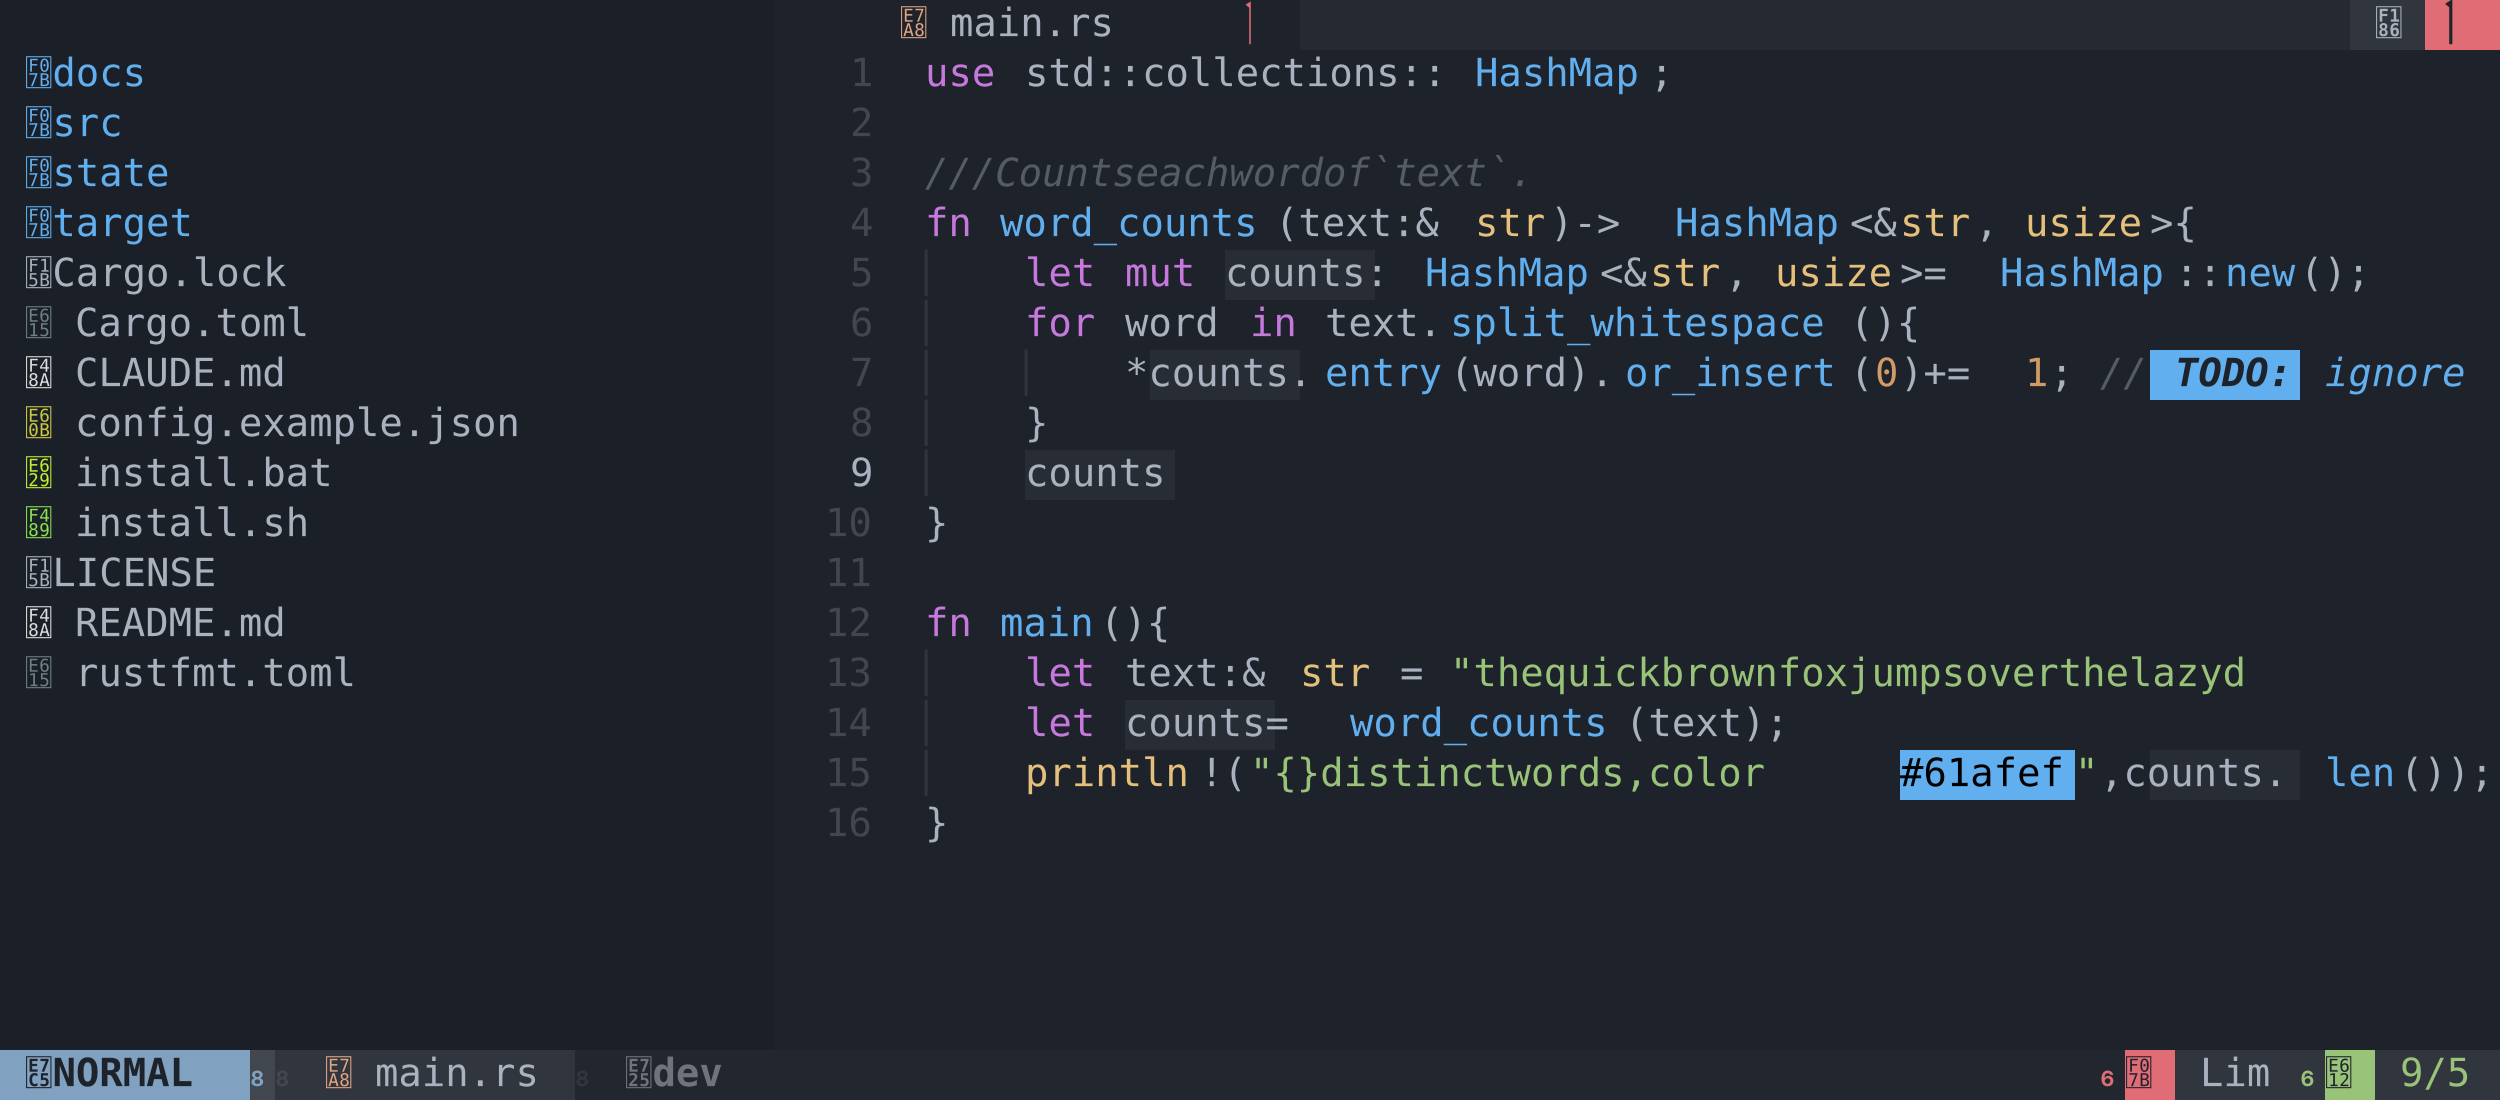
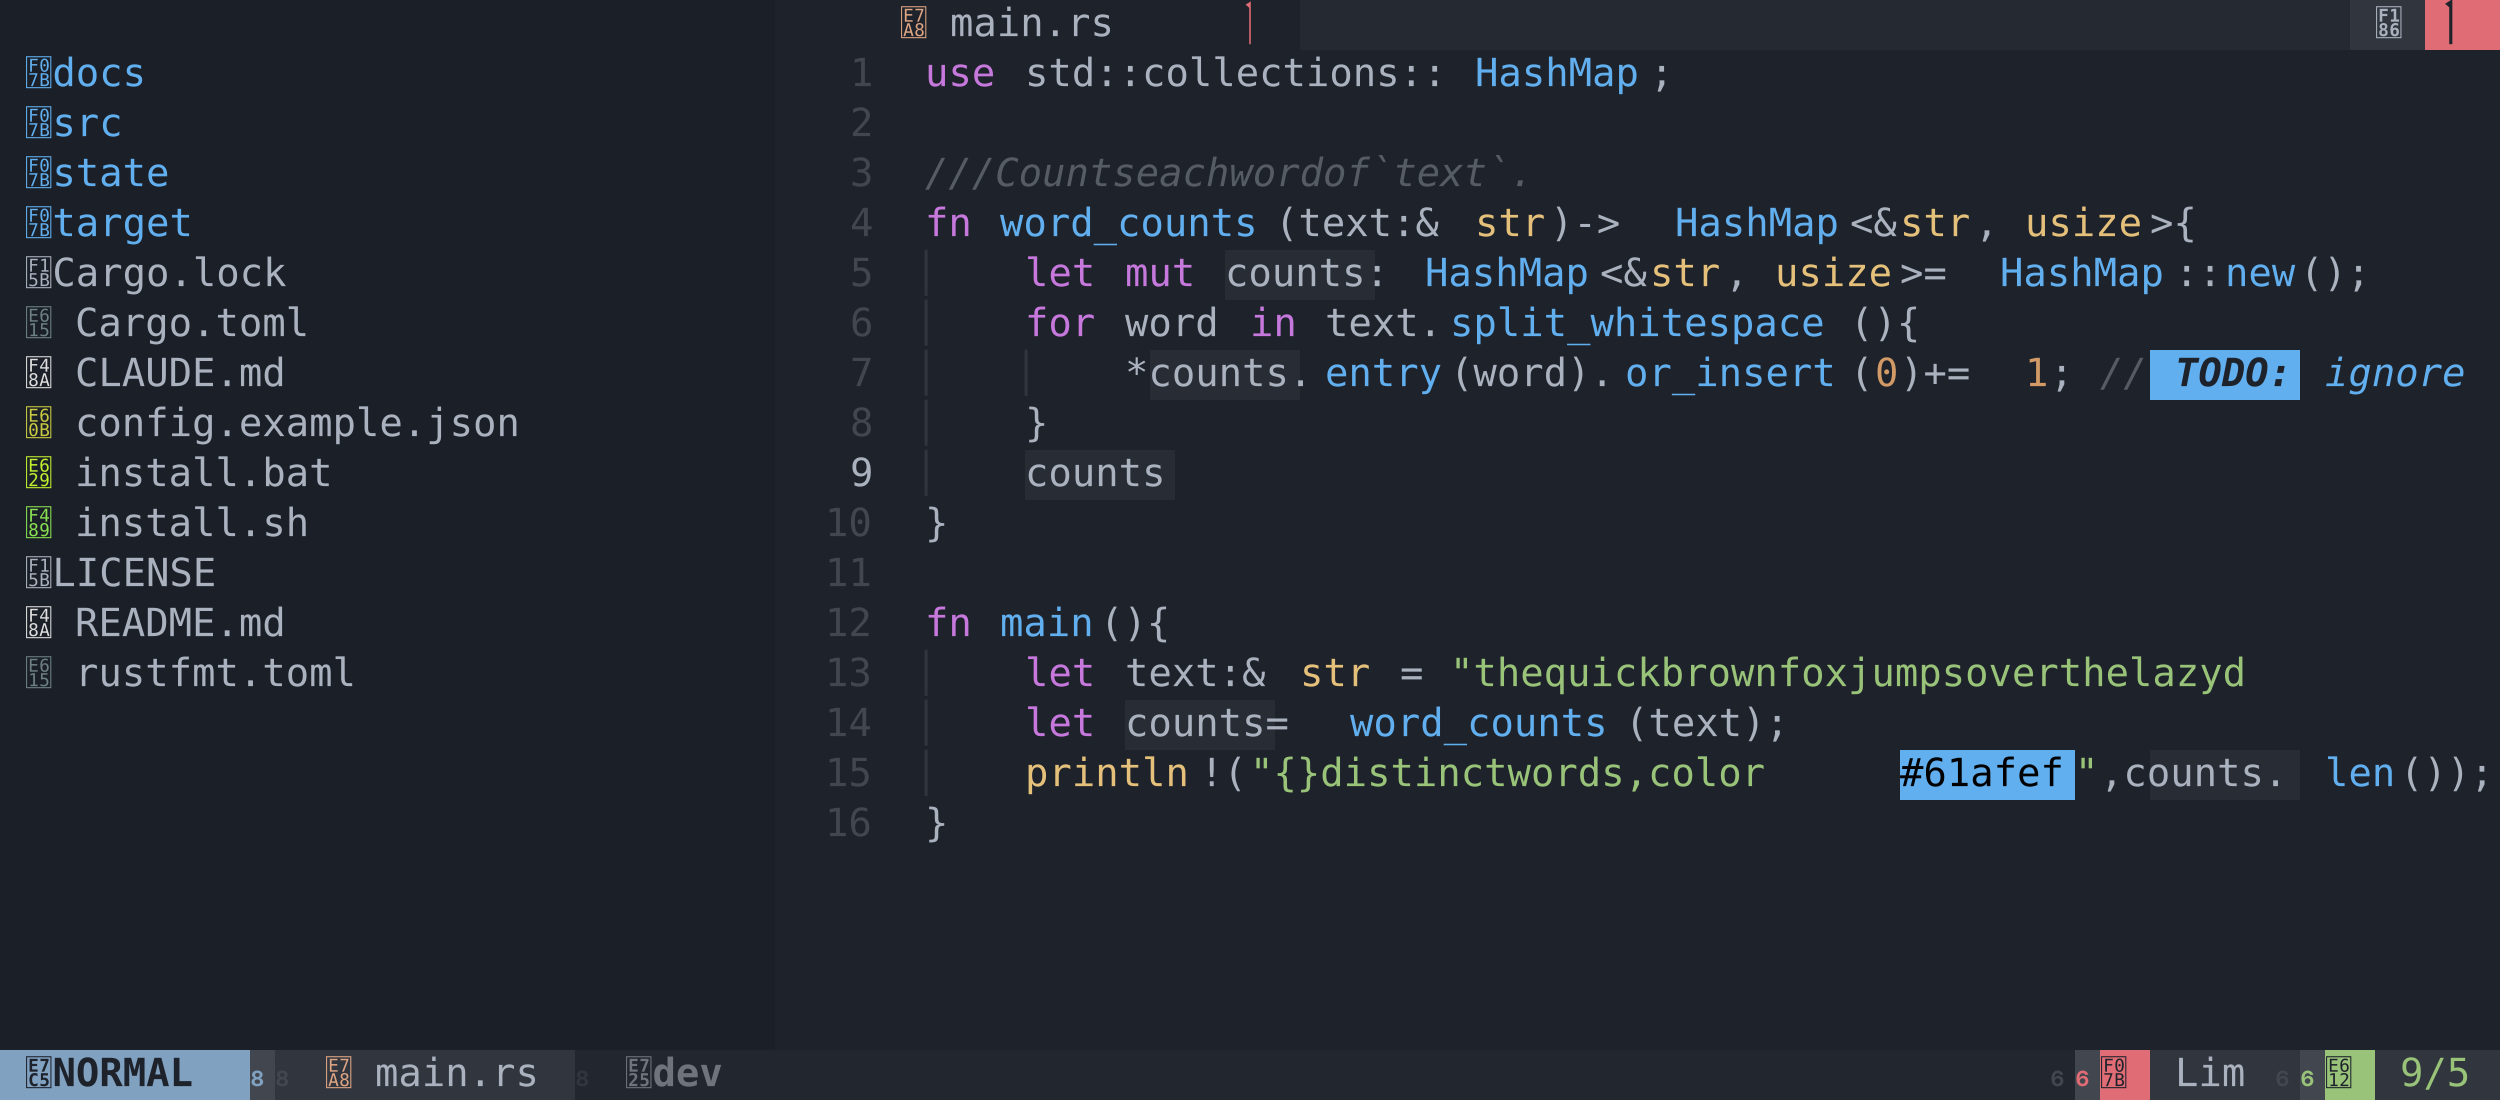
<svg xmlns="http://www.w3.org/2000/svg" width="900" height="396" viewBox="0 0 900 396" font-family="'JetBrainsMono Nerd Font','Symbols Nerd Font','Cascadia Code',Consolas,monospace" font-size="14" xml:space="preserve">
  <rect x="0" y="0" width="279" height="18" fill="#1b1f27" />
  <rect x="279" y="0" width="189" height="18" fill="#1e222a" />
  <rect x="468" y="0" width="378" height="18" fill="#252931" />
  <rect x="846" y="0" width="27" height="18" fill="#31353d" />
  <rect x="873" y="0" width="27" height="18" fill="#e06c75" />
  <text x="324" y="13" fill="#dea584"></text>
  <text x="342 351 360 369 378 387 396" y="13" fill="#abb2bf">main.rs</text>
  <text x="450" y="13" fill="#e06c75"></text>
  <text x="855" y="13" fill="#abb2bf" font-weight="bold"></text>
  <text x="882" y="13" fill="#1e222a" font-weight="bold"></text>
  <rect x="0" y="18" width="279" height="18" fill="#1b1f27" />
  <rect x="279" y="18" width="621" height="18" fill="#1e222a" />
  <text x="9 27 36 45 54" y="31" fill="#61afef">docs</text>
  <text x="270" y="31" fill="#1b1f27">│</text>
  <text x="306" y="31" fill="#42464e">1</text>
  <text x="333 342 351" y="31" fill="#c678dd">use</text>
  <text x="369 378 387 396 405 414 423 432 441 450 459 468 477 486 495 504 513 522" y="31" fill="#abb2bf">std::collections::</text>
  <text x="531 540 549 558 567 576 585" y="31" fill="#61afef">HashMap</text>
  <text x="594" y="31" fill="#abb2bf">;</text>
  <rect x="0" y="36" width="279" height="18" fill="#1b1f27" />
  <rect x="279" y="36" width="621" height="18" fill="#1e222a" />
  <text x="9 27 36 45" y="49" fill="#61afef">src</text>
  <text x="270" y="49" fill="#1b1f27">│</text>
  <text x="306" y="49" fill="#42464e">2</text>
  <rect x="0" y="54" width="279" height="18" fill="#1b1f27" />
  <rect x="279" y="54" width="621" height="18" fill="#1e222a" />
  <text x="9 27 36 45 54 63" y="67" fill="#61afef">state</text>
  <text x="270" y="67" fill="#1b1f27">│</text>
  <text x="306" y="67" fill="#42464e">3</text>
  <text x="333 342 351 369 378 387 396 405 414 432 441 450 459 477 486 495 504 522 531 549 558 567 576 585 594 603" y="67" fill="#565c64" font-style="italic">///Countseachwordof`text`.</text>
  <rect x="0" y="72" width="279" height="18" fill="#1b1f27" />
  <rect x="279" y="72" width="621" height="18" fill="#1e222a" />
  <text x="9 27 36 45 54 63 72" y="85" fill="#61afef">target</text>
  <text x="270" y="85" fill="#1b1f27">│</text>
  <text x="306" y="85" fill="#42464e">4</text>
  <text x="333 342" y="85" fill="#c678dd">fn</text>
  <text x="360 369 378 387 396 405 414 423 432 441 450" y="85" fill="#61afef">word_counts</text>
  <text x="459 468 477 486 495 504 522" y="85" fill="#abb2bf">(text:&amp;</text>
  <text x="531 540 549" y="85" fill="#e5c07b">str</text>
  <text x="558 576 585" y="85" fill="#abb2bf">)-&gt;</text>
  <text x="603 612 621 630 639 648 657" y="85" fill="#61afef">HashMap</text>
  <text x="666 675" y="85" fill="#abb2bf">&lt;&amp;</text>
  <text x="684 693 702" y="85" fill="#e5c07b">str</text>
  <text x="711" y="85" fill="#abb2bf">,</text>
  <text x="729 738 747 756 765" y="85" fill="#e5c07b">usize</text>
  <text x="774 792" y="85" fill="#abb2bf">&gt;{</text>
  <rect x="0" y="90" width="279" height="18" fill="#1b1f27" />
  <rect x="279" y="90" width="162" height="18" fill="#1e222a" />
  <rect x="441" y="90" width="54" height="18" fill="#282c34" />
  <rect x="495" y="90" width="405" height="18" fill="#1e222a" />
  <text x="9 27 36 45 54 63 72 81 90 99 108" y="103" fill="#abb2bf">Cargo.lock</text>
  <text x="270" y="103" fill="#1b1f27">│</text>
  <text x="306" y="103" fill="#42464e">5</text>
  <text x="333" y="103" fill="#31353d">▏</text>
  <text x="369 378 387" y="103" fill="#c678dd">let</text>
  <text x="405 414 423" y="103" fill="#c678dd">mut</text>
  <text x="441 450 459 468 477 486 495" y="103" fill="#abb2bf">counts:</text>
  <text x="513 522 531 540 549 558 567" y="103" fill="#61afef">HashMap</text>
  <text x="576 585" y="103" fill="#abb2bf">&lt;&amp;</text>
  <text x="594 603 612" y="103" fill="#e5c07b">str</text>
  <text x="621" y="103" fill="#abb2bf">,</text>
  <text x="639 648 657 666 675" y="103" fill="#e5c07b">usize</text>
  <text x="684 702" y="103" fill="#abb2bf">&gt;=</text>
  <text x="720 729 738 747 756 765 774" y="103" fill="#61afef">HashMap</text>
  <text x="783 792" y="103" fill="#abb2bf">::</text>
  <text x="801 810 819" y="103" fill="#61afef">new</text>
  <text x="828 837 846" y="103" fill="#abb2bf">();</text>
  <rect x="0" y="108" width="279" height="18" fill="#1b1f27" />
  <rect x="279" y="108" width="621" height="18" fill="#1e222a" />
  <text x="9" y="121" fill="#6d8086"></text>
  <text x="27 36 45 54 63 72 81 90 99 108" y="121" fill="#abb2bf">Cargo.toml</text>
  <text x="270" y="121" fill="#1b1f27">│</text>
  <text x="306" y="121" fill="#42464e">6</text>
  <text x="333" y="121" fill="#31353d">▏</text>
  <text x="369 378 387" y="121" fill="#c678dd">for</text>
  <text x="405 414 423 432" y="121" fill="#abb2bf">word</text>
  <text x="450 459" y="121" fill="#c678dd">in</text>
  <text x="477 486 495 504 513" y="121" fill="#abb2bf">text.</text>
  <text x="522 531 540 549 558 567 576 585 594 603 612 621 630 639 648 657" y="121" fill="#61afef">split_whitespace</text>
  <text x="666 675 693" y="121" fill="#abb2bf">(){</text>
  <rect x="0" y="126" width="279" height="18" fill="#1b1f27" />
  <rect x="279" y="126" width="135" height="18" fill="#1e222a" />
  <rect x="414" y="126" width="54" height="18" fill="#282c34" />
  <rect x="468" y="126" width="306" height="18" fill="#1e222a" />
  <rect x="774" y="126" width="54" height="18" fill="#61afef" />
  <rect x="828" y="126" width="72" height="18" fill="#1e222a" />
  <text x="9" y="139" fill="#dddddd"></text>
  <text x="27 36 45 54 63 72 81 90 99" y="139" fill="#abb2bf">CLAUDE.md</text>
  <text x="270" y="139" fill="#1b1f27">│</text>
  <text x="306" y="139" fill="#42464e">7</text>
  <text x="333" y="139" fill="#31353d">▏</text>
  <text x="369" y="139" fill="#31353d">▏</text>
  <text x="405 414 423 432 441 450 459 468" y="139" fill="#abb2bf">*counts.</text>
  <text x="477 486 495 504 513" y="139" fill="#61afef">entry</text>
  <text x="522 531 540 549 558 567 576" y="139" fill="#abb2bf">(word).</text>
  <text x="585 594 603 612 621 630 639 648 657" y="139" fill="#61afef">or_insert</text>
  <text x="666" y="139" fill="#abb2bf">(</text>
  <text x="675" y="139" fill="#d19a66">0</text>
  <text x="684 702 711" y="139" fill="#abb2bf">)+=</text>
  <text x="729" y="139" fill="#d19a66">1</text>
  <text x="738" y="139" fill="#abb2bf">;</text>
  <text x="756 765" y="139" fill="#565c64" font-style="italic">//</text>
  <text x="783 792 801 810 819" y="139" fill="#1e222a" font-weight="bold" font-style="italic">TODO:</text>
  <text x="837 846 855 864 873 882" y="139" fill="#61afef" font-style="italic">ignore</text>
  <rect x="0" y="144" width="279" height="18" fill="#1b1f27" />
  <rect x="279" y="144" width="621" height="18" fill="#1e222a" />
  <text x="9" y="157" fill="#cbcb41"></text>
  <text x="27 36 45 54 63 72 81 90 99 108 117 126 135 144 153 162 171 180 189" y="157" fill="#abb2bf">config.example.json</text>
  <text x="270" y="157" fill="#1b1f27">│</text>
  <text x="306" y="157" fill="#42464e">8</text>
  <text x="333" y="157" fill="#31353d">▏</text>
  <text x="369" y="157" fill="#abb2bf">}</text>
  <rect x="0" y="162" width="279" height="18" fill="#1b1f27" />
  <rect x="279" y="162" width="90" height="18" fill="#1e222a" />
  <rect x="369" y="162" width="54" height="18" fill="#282c34" />
  <rect x="423" y="162" width="477" height="18" fill="#1e222a" />
  <text x="9" y="175" fill="#c1f12e"></text>
  <text x="27 36 45 54 63 72 81 90 99 108 117" y="175" fill="#abb2bf">install.bat</text>
  <text x="270" y="175" fill="#1b1f27">│</text>
  <text x="306" y="175" fill="#abb2bf">9</text>
  <text x="333" y="175" fill="#31353d">▏</text>
  <text x="369 378 387 396 405 414" y="175" fill="#abb2bf">counts</text>
  <rect x="0" y="180" width="279" height="18" fill="#1b1f27" />
  <rect x="279" y="180" width="621" height="18" fill="#1e222a" />
  <text x="9" y="193" fill="#89e051"></text>
  <text x="27 36 45 54 63 72 81 90 99 108" y="193" fill="#abb2bf">install.sh</text>
  <text x="270" y="193" fill="#1b1f27">│</text>
  <text x="297 306" y="193" fill="#42464e">10</text>
  <text x="333" y="193" fill="#abb2bf">}</text>
  <rect x="0" y="198" width="279" height="18" fill="#1b1f27" />
  <rect x="279" y="198" width="621" height="18" fill="#1e222a" />
  <text x="9 27 36 45 54 63 72 81" y="211" fill="#abb2bf">LICENSE</text>
  <text x="270" y="211" fill="#1b1f27">│</text>
  <text x="297 306" y="211" fill="#42464e">11</text>
  <rect x="0" y="216" width="279" height="18" fill="#1b1f27" />
  <rect x="279" y="216" width="621" height="18" fill="#1e222a" />
  <text x="9" y="229" fill="#dddddd"></text>
  <text x="27 36 45 54 63 72 81 90 99" y="229" fill="#abb2bf">README.md</text>
  <text x="270" y="229" fill="#1b1f27">│</text>
  <text x="297 306" y="229" fill="#42464e">12</text>
  <text x="333 342" y="229" fill="#c678dd">fn</text>
  <text x="360 369 378 387" y="229" fill="#61afef">main</text>
  <text x="396 405 423" y="229" fill="#abb2bf">(){</text>
  <rect x="0" y="234" width="279" height="18" fill="#1b1f27" />
  <rect x="279" y="234" width="621" height="18" fill="#1e222a" />
  <text x="9" y="247" fill="#6d8086"></text>
  <text x="27 36 45 54 63 72 81 90 99 108 117 126" y="247" fill="#abb2bf">rustfmt.toml</text>
  <text x="270" y="247" fill="#1b1f27">│</text>
  <text x="297 306" y="247" fill="#42464e">13</text>
  <text x="333" y="247" fill="#31353d">▏</text>
  <text x="369 378 387" y="247" fill="#c678dd">let</text>
  <text x="405 414 423 432 441 459" y="247" fill="#abb2bf">text:&amp;</text>
  <text x="468 477 486" y="247" fill="#e5c07b">str</text>
  <text x="504" y="247" fill="#abb2bf">=</text>
  <text x="522 531 540 549 567 576 585 594 603 621 630 639 648 657 675 684 693 711 720 729 738 747 765 774 783 792 810 819 828 846 855 864 873 891" y="247" fill="#98c379">"thequickbrownfoxjumpsoverthelazyd</text>
  <rect x="0" y="252" width="279" height="18" fill="#1b1f27" />
  <rect x="279" y="252" width="126" height="18" fill="#1e222a" />
  <rect x="405" y="252" width="54" height="18" fill="#282c34" />
  <rect x="459" y="252" width="441" height="18" fill="#1e222a" />
  <text x="270" y="265" fill="#1b1f27">│</text>
  <text x="297 306" y="265" fill="#42464e">14</text>
  <text x="333" y="265" fill="#31353d">▏</text>
  <text x="369 378 387" y="265" fill="#c678dd">let</text>
  <text x="405 414 423 432 441 450 468" y="265" fill="#abb2bf">counts=</text>
  <text x="486 495 504 513 522 531 540 549 558 567 576" y="265" fill="#61afef">word_counts</text>
  <text x="585 594 603 612 621 630 639" y="265" fill="#abb2bf">(text);</text>
  <rect x="0" y="270" width="279" height="18" fill="#1b1f27" />
  <rect x="279" y="270" width="405" height="18" fill="#1e222a" />
  <rect x="684" y="270" width="63" height="18" fill="#61afef" />
  <rect x="747" y="270" width="27" height="18" fill="#1e222a" />
  <rect x="774" y="270" width="54" height="18" fill="#282c34" />
  <rect x="828" y="270" width="72" height="18" fill="#1e222a" />
  <text x="270" y="283" fill="#1b1f27">│</text>
  <text x="297 306" y="283" fill="#42464e">15</text>
  <text x="333" y="283" fill="#31353d">▏</text>
  <text x="369 378 387 396 405 414 423" y="283" fill="#e5c07b">println</text>
  <text x="432 441" y="283" fill="#abb2bf">!(</text>
  <text x="450 459 468 486 495 504 513 522 531 540 549 567 576 585 594 603 612 630 639 648 657 666" y="283" fill="#98c379">"{}distinctwords,color</text>
  <text x="684 693 702 711 720 729 738" y="283" fill="#000000">#61afef</text>
  <text x="747" y="283" fill="#98c379">"</text>
  <text x="756 774 783 792 801 810 819 828" y="283" fill="#abb2bf">,counts.</text>
  <text x="837 846 855" y="283" fill="#61afef">len</text>
  <text x="864 873 882 891" y="283" fill="#abb2bf">());</text>
  <rect x="0" y="288" width="279" height="18" fill="#1b1f27" />
  <rect x="279" y="288" width="621" height="18" fill="#1e222a" />
  <text x="270" y="301" fill="#1b1f27">│</text>
  <text x="297 306" y="301" fill="#42464e">16</text>
  <text x="333" y="301" fill="#abb2bf">}</text>
  <rect x="0" y="306" width="279" height="18" fill="#1b1f27" />
  <rect x="279" y="306" width="621" height="18" fill="#1e222a" />
  <text x="270" y="319" fill="#1b1f27">│</text>
  <rect x="0" y="324" width="279" height="18" fill="#1b1f27" />
  <rect x="279" y="324" width="621" height="18" fill="#1e222a" />
  <text x="270" y="337" fill="#1b1f27">│</text>
  <rect x="0" y="342" width="279" height="18" fill="#1b1f27" />
  <rect x="279" y="342" width="621" height="18" fill="#1e222a" />
  <text x="270" y="355" fill="#1b1f27">│</text>
  <rect x="0" y="360" width="279" height="18" fill="#1b1f27" />
  <rect x="279" y="360" width="621" height="18" fill="#1e222a" />
  <text x="270" y="373" fill="#1b1f27">│</text>
  <rect x="0" y="378" width="90" height="18" fill="#81a1c1" />
  <rect x="90" y="378" width="9" height="18" fill="#42464e" />
  <rect x="99" y="378" width="108" height="18" fill="#31353d" />
-   <rect x="207" y="378" width="558" height="18" fill="#22262e" />
-   <rect x="765" y="378" width="18" height="18" fill="#e06c75" />
-   <rect x="783" y="378" width="54" height="18" fill="#31353d" />
+   <rect x="207" y="378" width="540" height="18" fill="#22262e" />
+   <rect x="747" y="378" width="9" height="18" fill="#42464e" />
+   <rect x="756" y="378" width="18" height="18" fill="#e06c75" />
+   <rect x="774" y="378" width="54" height="18" fill="#31353d" />
+   <rect x="828" y="378" width="9" height="18" fill="#42464e" />
  <rect x="837" y="378" width="18" height="18" fill="#98c379" />
  <rect x="855" y="378" width="45" height="18" fill="#31353d" />
  <text x="9 27 36 45 54 63 72" y="391" fill="#1e222a" font-weight="bold">NORMAL</text>
  <text x="90" y="391" fill="#81a1c1"></text>
  <text x="99" y="391" fill="#42464e"></text>
  <text x="117" y="391" fill="#dea584"></text>
  <text x="135 144 153 162 171 180 189" y="391" fill="#abb2bf">main.rs</text>
  <text x="207" y="391" fill="#31353d"></text>
  <text x="225 243 252 261" y="391" fill="#6f737b" font-weight="bold">dev</text>
-   <text x="756" y="391" fill="#e06c75"></text>
-   <text x="765" y="391" fill="#1e222a"></text>
-   <text x="792 801 810" y="391" fill="#abb2bf">Lim</text>
+   <text x="738" y="391" fill="#42464e"></text>
+   <text x="747" y="391" fill="#e06c75"></text>
+   <text x="756" y="391" fill="#1e222a"></text>
+   <text x="783 792 801" y="391" fill="#abb2bf">Lim</text>
+   <text x="819" y="391" fill="#42464e"></text>
  <text x="828" y="391" fill="#98c379"></text>
  <text x="837" y="391" fill="#1e222a"></text>
  <text x="864 873 882" y="391" fill="#98c379">9/5</text>
</svg>
